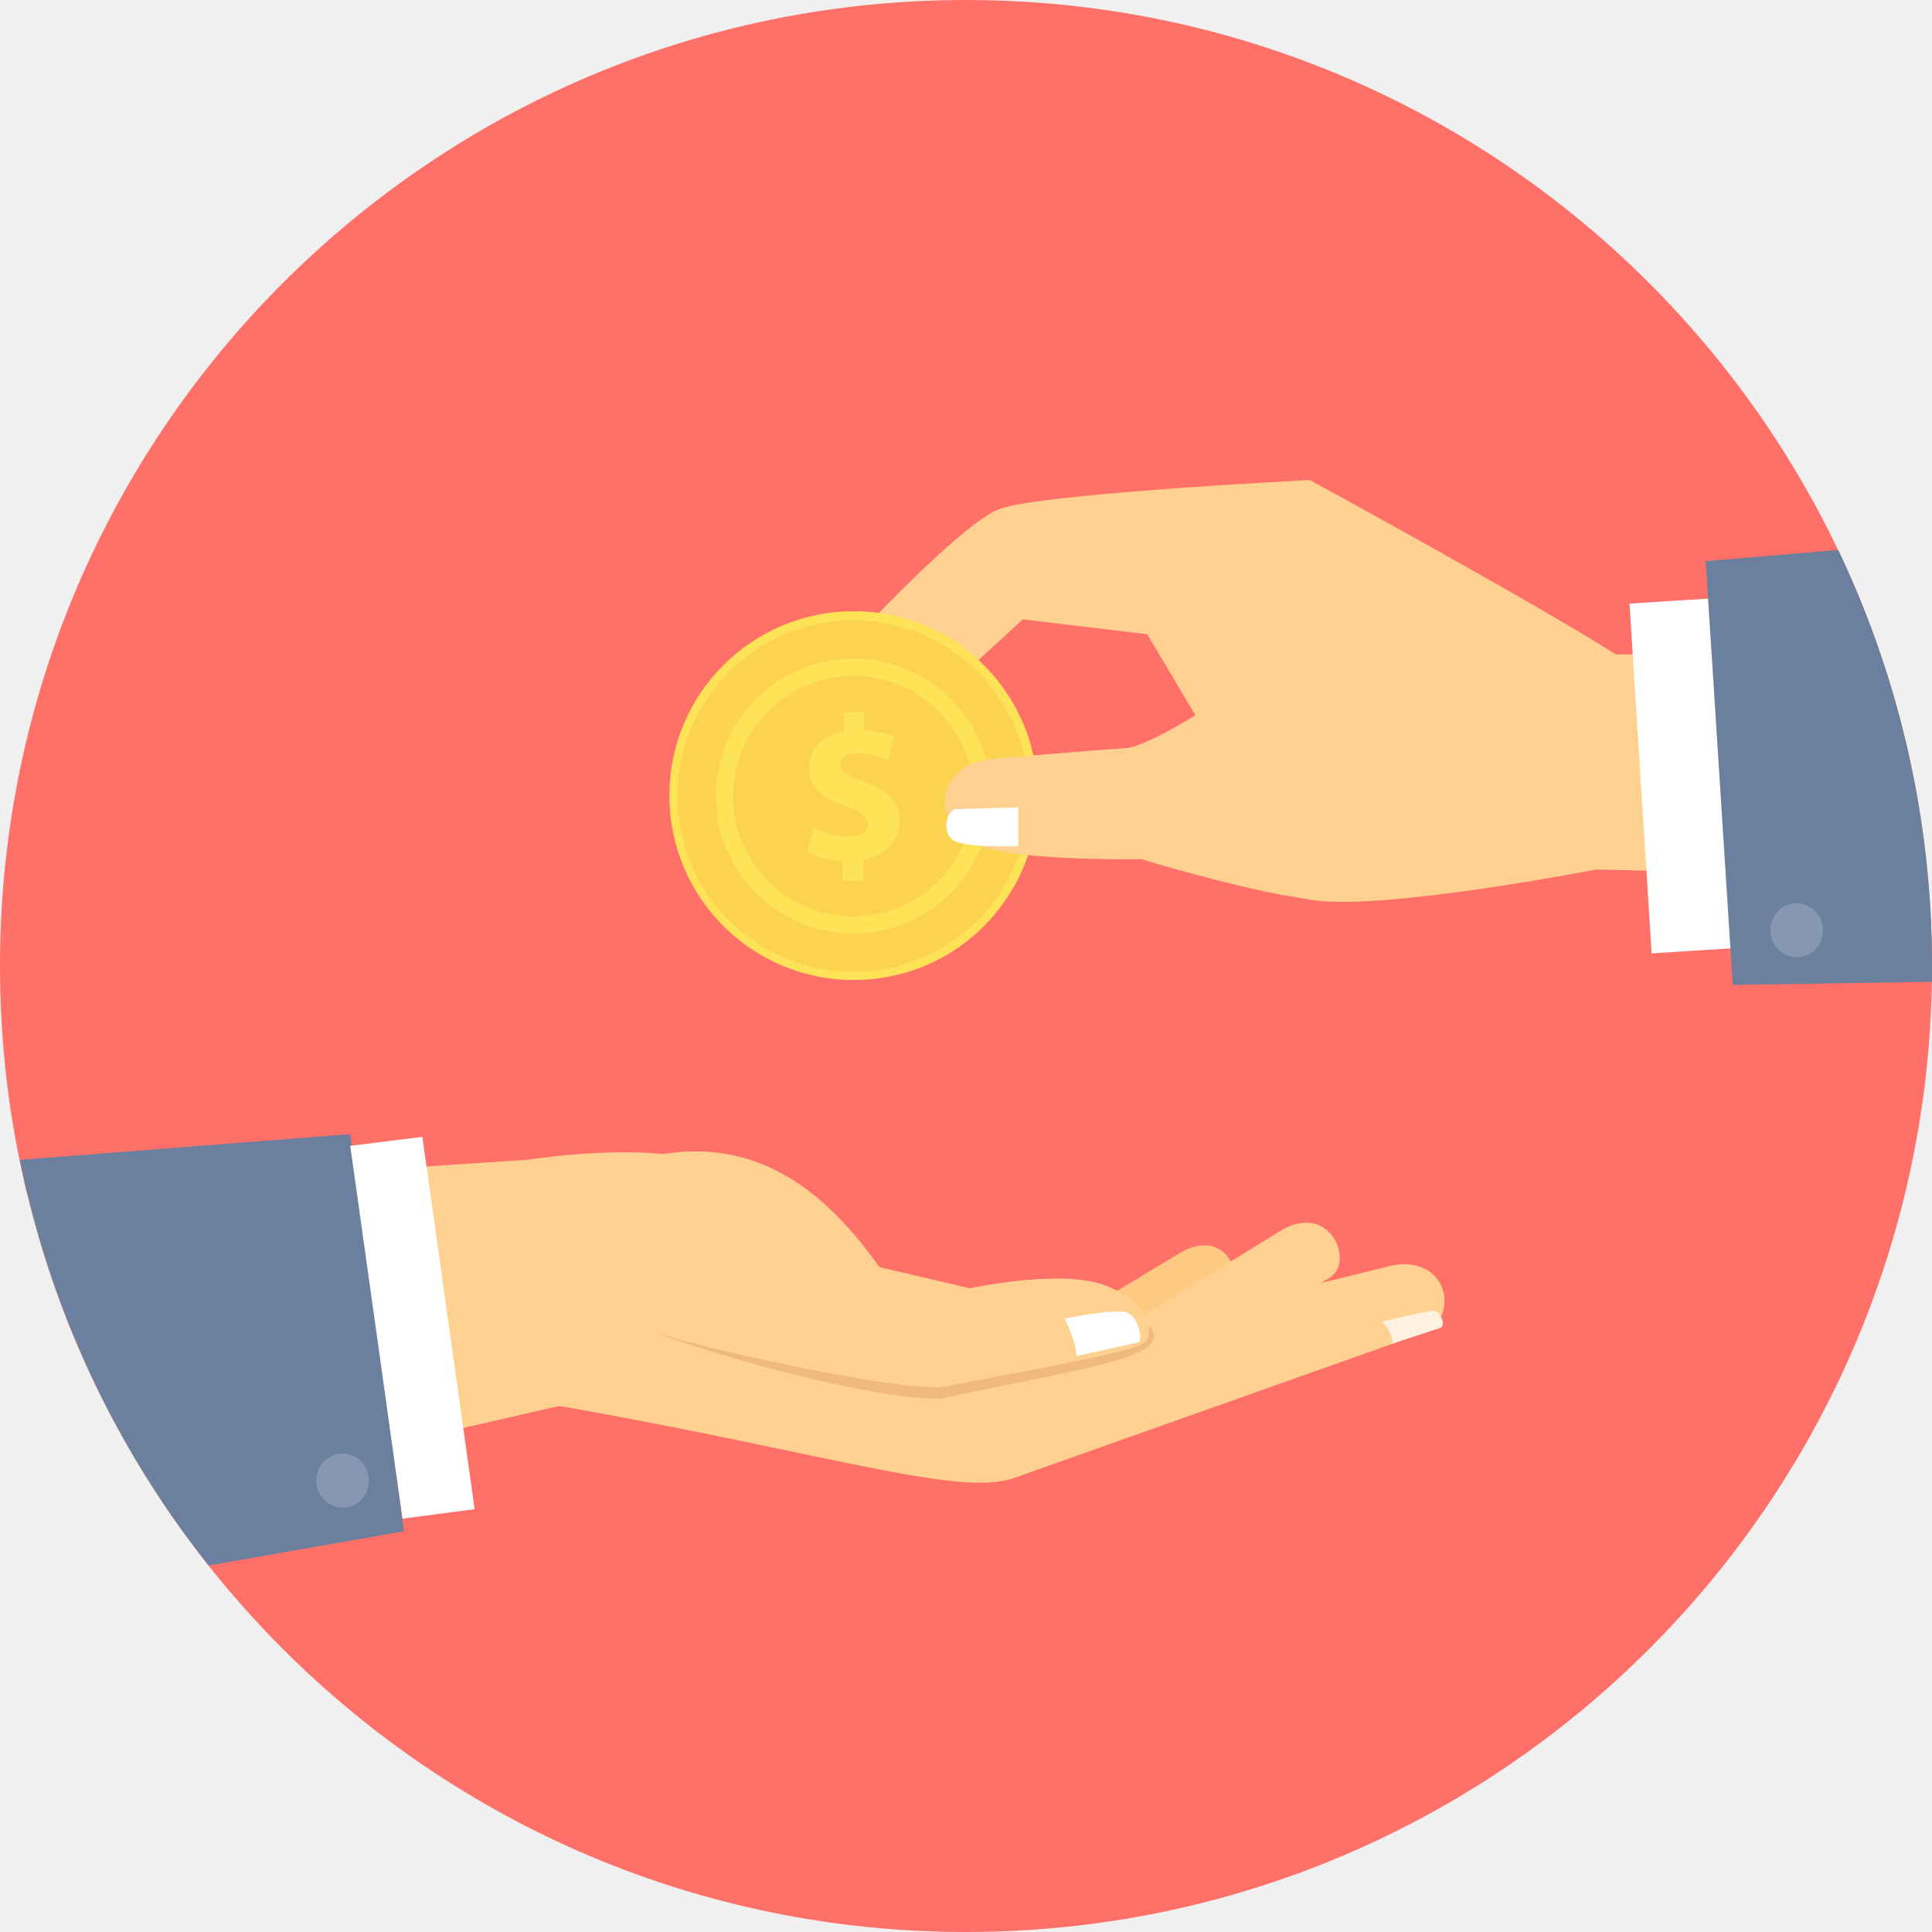
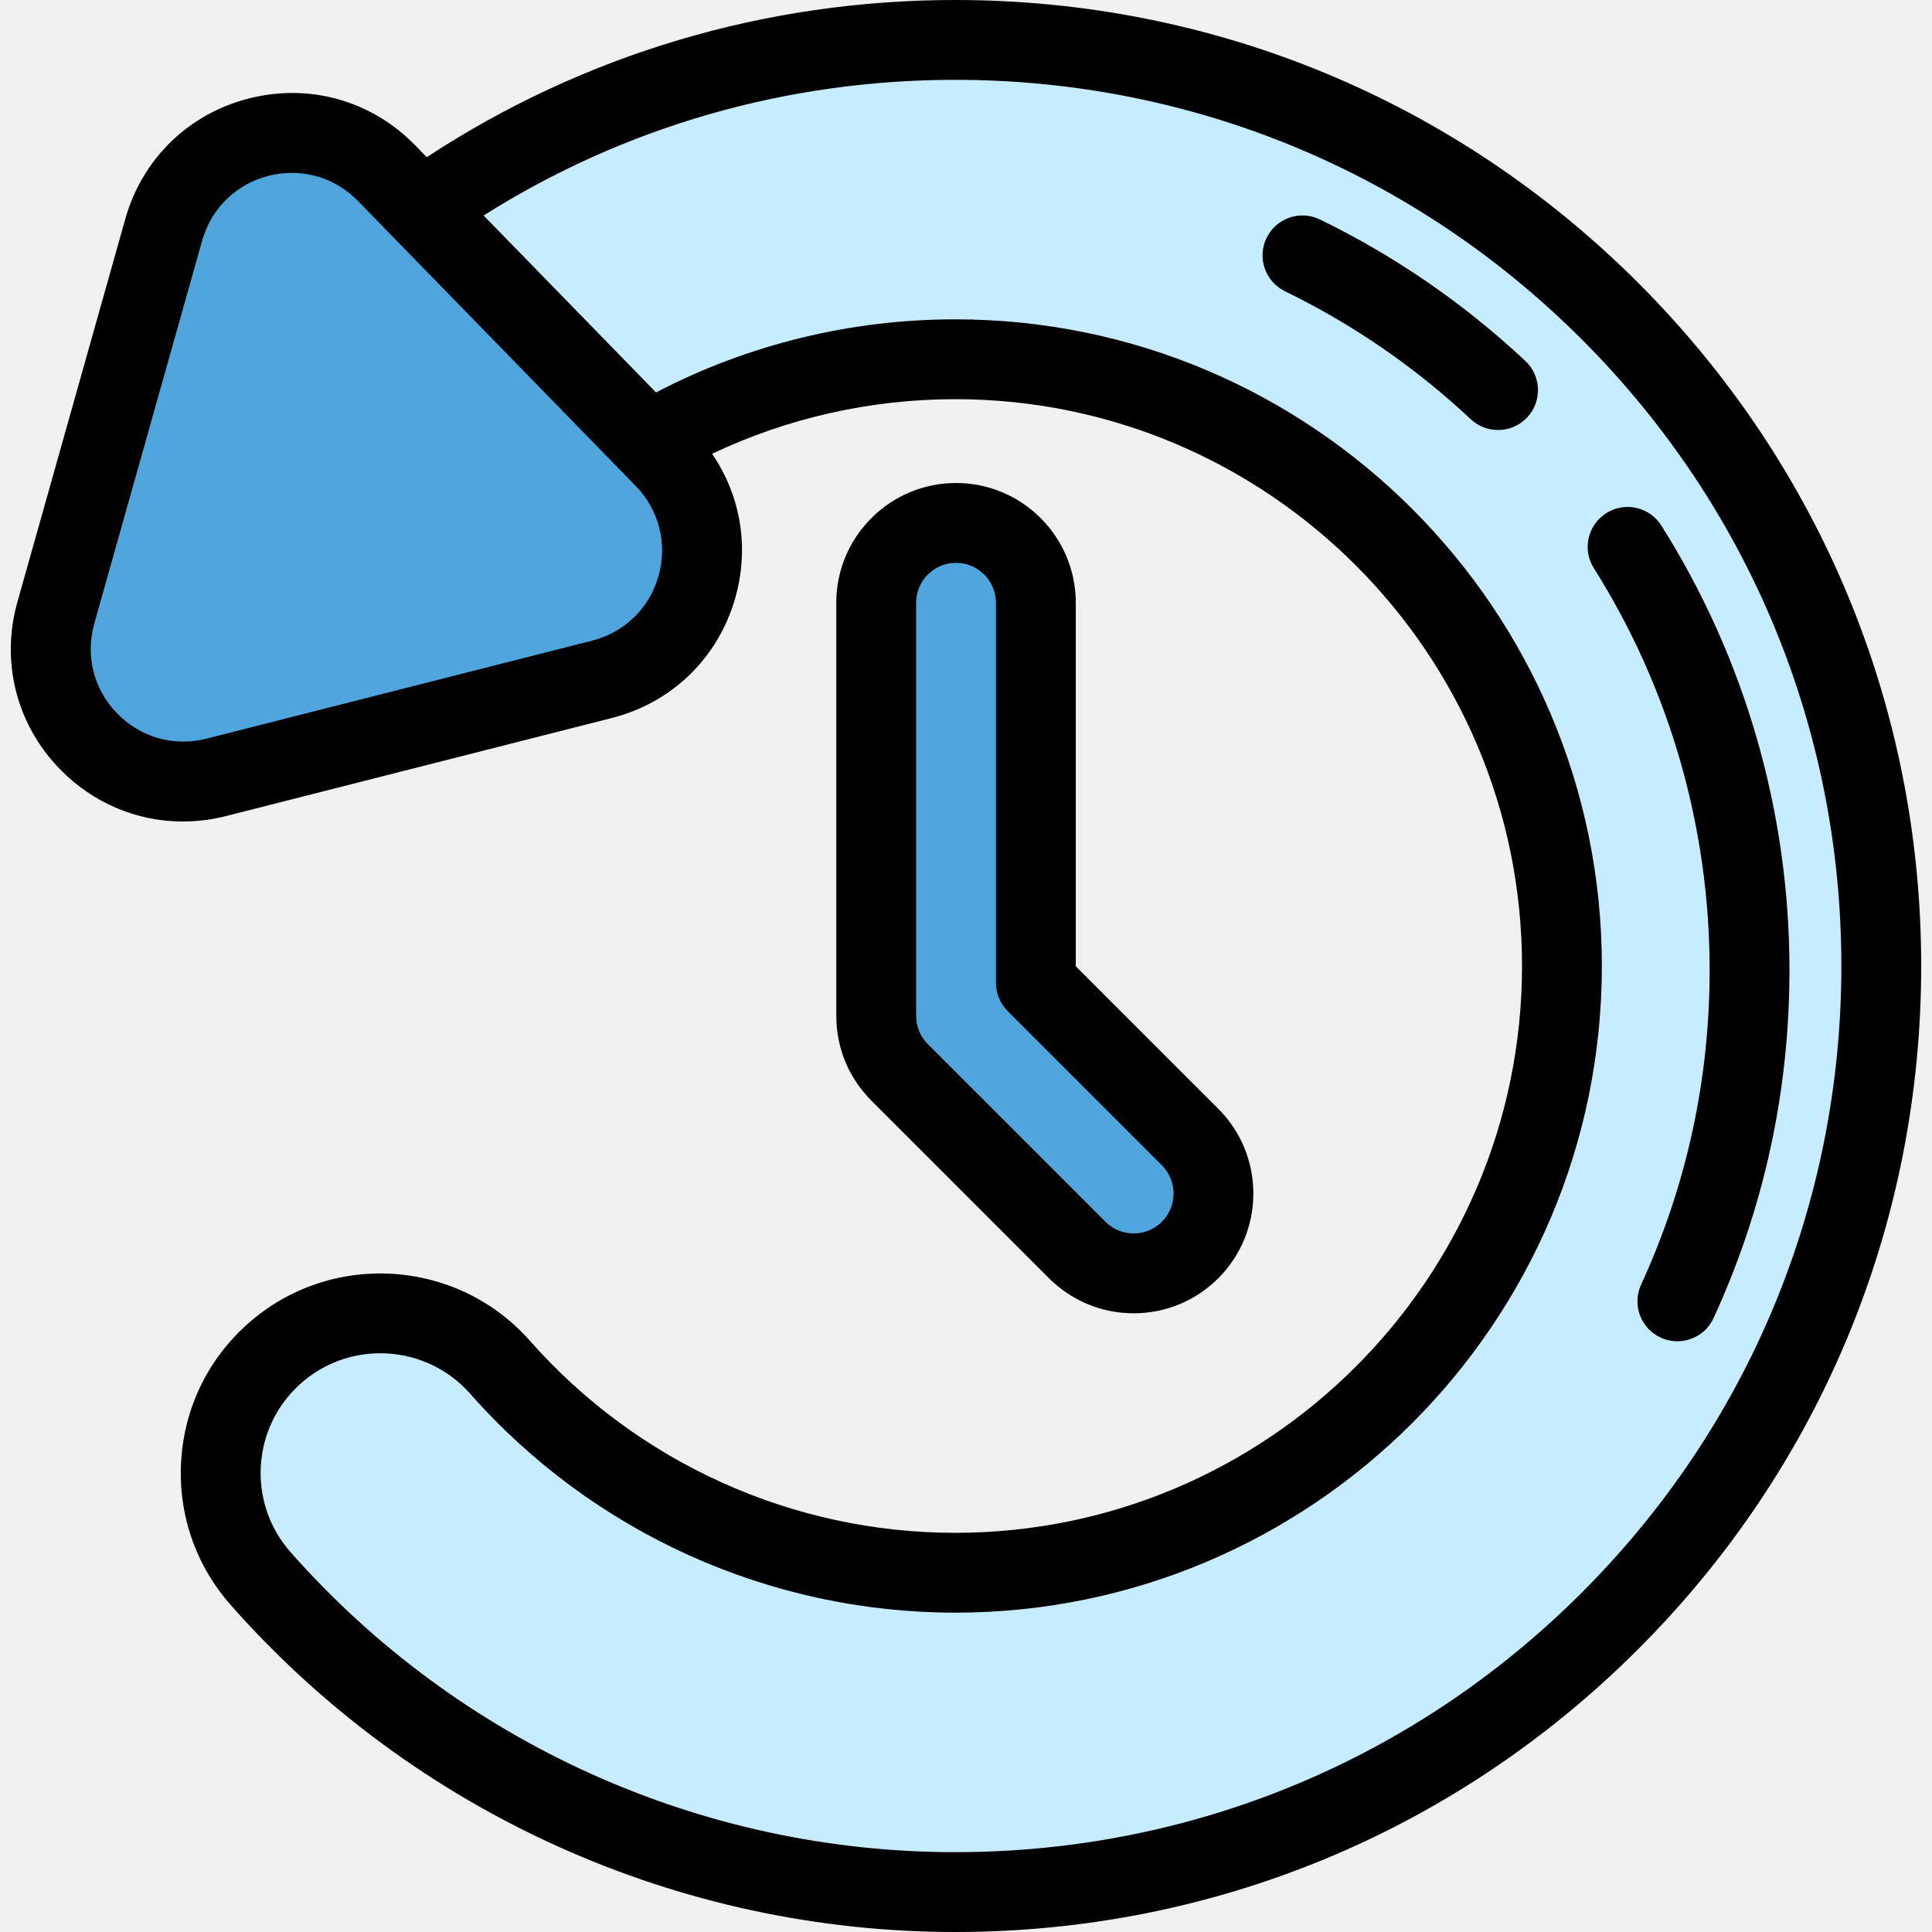
- <svg xmlns="http://www.w3.org/2000/svg" height="800px" width="800px" version="1.1" id="Layer_1" viewBox="0 0 512 512" xml:space="preserve">
-   <circle style="fill:#FF7069;" cx="256" cy="256" r="256" />
-   <path style="fill:#FEC982;" d="M260.539,363.513l52.084-31.418c12.065-7.287,18.516,6.69,11.229,10.751l-40.735,22.458  L260.539,363.513z" />
+ <svg xmlns="http://www.w3.org/2000/svg" height="800px" width="800px" version="1.1" id="Layer_1" viewBox="0 0 484 484" xml:space="preserve">
  <g>
-     <path style="fill:#FFD190;" d="M283.356,360.646l55.907-34.404c13.14-8.123,20.069,8.362,12.902,12.543l-38.346,22.458   l-30.462-0.478V360.646z" />
-     <path style="fill:#FFD190;" d="M148.248,372.592l-106.079,24.25c-16.007-24.37-28.073-51.606-35.121-80.754l132.48-8.72   c21.264-2.986,40.855-2.867,49.575,1.911c15.41,8.601,13.738,27.356,48.978,37.152l50.292,8.72l80.754-19.83   c14.813-2.628,17.799,13.977,8.004,17.919l-108.469,38.466C254.089,396.842,218.968,385.015,148.248,372.592z" />
+     <g>
+       <g>
+         <path style="fill:#C7EBFF;" d="M239.292,10c61.97,0,120.23,24.132,164.049,67.951S471.292,180.031,471.292,242     s-24.132,120.229-67.951,164.049C359.522,449.868,301.261,474,239.292,474c-66.522,0-129.939-28.623-173.989-78.53     c-14.619-16.563-13.043-41.84,3.52-56.459c16.563-14.619,41.84-13.042,56.459,3.52C154.152,375.24,195.707,394,239.292,394     c83.813,0,152-68.187,152-152s-68.187-152-152-152c-27.375,0-53.716,7.225-76.777,20.759L105.6,52.361     C144.474,24.856,190.818,10,239.292,10z" />
+         <g>
+           <path style="fill:#50A5DC;" d="M13.993,153.493l27.023-95.928c6.941-24.641,37.955-32.526,55.822-14.193l8.761,8.99      l56.915,58.398l3.891,3.992c17.868,18.333,9.188,49.133-15.623,55.439l-96.591,24.548      C29.384,201.043,7.053,178.13,13.993,153.493z" />
+           <path d="M410.412,70.88C364.705,25.172,303.933,0,239.292,0c-47.493,0-93.076,13.591-132.383,39.378L104,36.393      C93.085,25.194,77.52,20.808,62.365,24.662S35.63,39.802,31.39,54.854L4.368,150.781c-4.239,15.05-0.255,30.72,10.658,41.917      c8.308,8.524,19.31,13.101,30.775,13.101c3.595,0,7.236-0.45,10.854-1.37l96.591-24.548      c15.156-3.852,26.736-15.137,30.978-30.189c3.54-12.562,1.331-25.547-5.836-36.012c18.898-8.967,39.718-13.68,60.904-13.68      c78.299,0,142,63.701,142,142s-63.701,142-142,142c-40.717,0-79.54-17.527-106.514-48.087      c-18.243-20.667-49.903-22.642-70.573-4.399c-10.013,8.838-15.985,21.046-16.816,34.376      c-0.831,13.329,3.579,26.185,12.417,36.198C103.752,454.144,169.902,484,239.292,484c64.641,0,125.414-25.172,171.121-70.88      c45.708-45.708,70.88-106.479,70.88-171.12S456.12,116.588,410.412,70.88z M164.974,144.269      c-2.28,8.092-8.506,14.159-16.654,16.23l-96.591,24.547c-8.146,2.072-16.513-0.287-22.38-6.307s-8.009-14.444-5.73-22.536      l27.023-95.928c2.279-8.092,8.504-14.16,16.652-16.231c8.15-2.071,16.516,0.286,22.383,6.307l33.072,33.933l32.604,33.454      c0.003,0.003,0.006,0.005,0.009,0.008l3.883,3.984C165.112,127.751,167.254,136.177,164.974,144.269z M396.27,398.978      C354.34,440.908,298.591,464,239.292,464c-63.656,0-124.34-27.39-166.492-75.147c-5.303-6.008-7.948-13.722-7.45-21.719      s4.082-15.323,10.089-20.625c5.695-5.026,12.777-7.494,19.835-7.494c8.313,0,16.589,3.427,22.51,10.133      C148.552,384.007,192.84,404,239.292,404c89.328,0,162-72.673,162-162s-72.673-162-162-162c-26.21,0-51.956,6.312-74.942,18.314      l-11.509-11.809L121.15,53.988C156.438,31.715,197.036,20,239.292,20c59.299,0,115.048,23.092,156.978,65.022      c41.931,41.93,65.022,97.679,65.022,156.978S438.2,357.047,396.27,398.978z" />
+         </g>
+       </g>
+       <g>
+         <path d="M420.201,336.007c-1.397,0-2.817-0.294-4.17-0.916c-5.019-2.306-7.217-8.244-4.911-13.262     c11.395-24.793,17.172-51.315,17.172-78.829c0-35.76-10.031-70.57-29.01-100.666c-2.945-4.672-1.547-10.847,3.125-13.792     c4.672-2.948,10.846-1.547,13.793,3.125c20.994,33.294,32.092,71.793,32.092,111.334c0,30.417-6.392,59.749-18.999,87.18     C427.61,333.846,423.986,336.007,420.201,336.007z" />
+       </g>
+       <g>
+         <path d="M375.29,107.724c-2.45,0-4.904-0.895-6.834-2.701c-13.866-12.987-29.525-23.772-46.542-32.057     c-4.966-2.418-7.031-8.403-4.614-13.369c2.417-4.965,8.403-7.031,13.368-4.614c18.817,9.162,36.131,21.086,51.46,35.442     c4.031,3.775,4.238,10.104,0.463,14.135C380.622,106.662,377.959,107.724,375.29,107.724z" />
+       </g>
+     </g>
+     <g>
+       <path style="fill:#50A5DC;" d="M298.144,284.858l-38.643-38.643V151c0-11.046-8.954-20-20-20s-20,8.954-20,20v103    c0,0.082,0.011,0.161,0.012,0.243c-0.067,5.204,1.875,10.428,5.846,14.399l44.499,44.5c3.905,3.905,9.024,5.858,14.143,5.858    s10.237-1.953,14.143-5.858C305.953,305.332,305.953,292.668,298.144,284.858z" />
+       <path d="M284.001,329c-8.014,0-15.548-3.121-21.214-8.787l-44.499-44.5c-5.675-5.675-8.784-13.202-8.776-21.228    c-0.007-0.161-0.011-0.322-0.011-0.485V151c0-16.542,13.458-30,30-30s30,13.458,30,30v91.073l35.714,35.713l0,0    c11.695,11.697,11.695,30.729,0,42.426C299.549,325.879,292.015,329,284.001,329z M229.501,253.729    c0.006,0.132,0.01,0.263,0.012,0.396c0.001,0.083,0,0.165,0,0.248c-0.035,2.726,1.001,5.283,2.918,7.199l44.499,44.5    c1.889,1.889,4.4,2.929,7.071,2.929s5.183-1.04,7.071-2.929c3.898-3.898,3.898-10.243,0-14.142l-38.643-38.642    c-1.875-1.875-2.929-4.419-2.929-7.071V151c0-5.514-4.486-10-10-10s-10,4.486-10,10L229.501,253.729L229.501,253.729z" />
+     </g>
  </g>
-   <path style="fill:#F0B97D;" d="M304.381,351.209c5.495,5.853-5.495,9.079-21.144,12.424c-11.229,2.389-26.281,5.256-33.568,7.048  c-14.096,0.478-50.292-8.123-75.737-17.441c13.021-0.239,67.494,16.007,76.095,14.335c8.601-1.672,49.814-12.543,52.562-14.096  C305.336,351.925,304.022,352.164,304.381,351.209z" />
-   <path style="fill:#6B7F9E;" d="M92.819,300.558l14.216,105.243l-51.726,9.079c-24.489-30.82-41.93-67.494-50.053-107.513  L92.819,300.558z" />
-   <polygon style="fill:#FFFFFF;" points="111.933,301.275 125.79,399.948 106.677,402.456 92.819,303.664 " />
-   <path style="fill:#8597B1;" d="M97.717,391.466c0.478,3.942-2.15,7.526-5.973,8.004s-7.406-2.27-7.884-6.212  c-0.478-3.942,2.15-7.526,5.973-8.004C93.656,384.776,97.239,387.524,97.717,391.466z" />
-   <path style="fill:#FFD190;" d="M175.843,305.814c26.4-4.181,43.961,11.349,57.221,29.984l24.011,5.615  c0,0,22.458-4.898,34.524-1.195c11.946,3.703,15.649,13.379,10.99,16.007c-4.659,2.628-43.961,9.557-52.562,11.229  c-8.72,1.672-57.699-8.482-75.976-14.216c-18.277-5.615-29.028-40.855,1.792-47.545V305.814z" />
-   <path style="fill:#FFF1DF;" d="M368.888,356.106l12.782-4.181c1.553-0.478,0.239-4.539-1.792-4.539  c-2.031,0-13.618,2.867-13.618,2.867C367.694,351.806,369.247,354.076,368.888,356.106z" />
-   <path style="fill:#FFFFFF;" d="M285.387,359.332l16.246-3.584c1.314-0.239,0.239-6.57-2.867-7.884  c-3.106-1.195-16.605,1.553-16.605,1.553c1.075,2.27,2.867,6.331,3.106,9.796L285.387,359.332z" />
-   <path style="fill:#FFD190;" d="M263.048,201.049l35.36-2.748c5.017-0.358,18.397-8.72,18.397-8.72l-12.782-21.503l-32.971-3.942  l-25.445,23.414l-9.796,20.069c-5.853,10.512-25.086,8.482-20.427-4.898l11.11-33.568c0,0,27.834-29.984,38.107-34.165  c10.273-4.181,82.546-7.765,82.546-7.765s59.132,32.254,81.112,46.231l69.764-0.956c6.57,19.113,10.99,39.182,12.902,59.968  l-87.922-2.031c0,0-55.907,10.871-74.901,8.123c-19.113-2.748-45.514-10.99-45.514-10.99s-33.329,0.597-42.766-3.703  c-13.379-4.659-12.304-21.622,3.345-22.817H263.048z" />
-   <path style="fill:#FFFFFF;" d="M215.862,198.66c0.597,0.239,3.823,1.553,3.823,1.553l-3.225,9.796c0,0-3.823,1.792-3.225-2.389  c0.597-4.181,2.628-9.079,2.628-9.079V198.66z" />
-   <path style="fill:#FFE356;" d="M273.919,200.571c-0.358-1.553-0.717-3.106-1.195-4.659c-2.27-7.048-6.092-13.379-10.99-18.636  c-8.959-9.437-21.503-15.291-35.479-15.291c-26.998,0-48.859,21.861-48.859,48.859s21.861,48.859,48.859,48.859  c16.724,0,31.537-8.362,40.258-21.264c3.345-4.778,5.734-10.154,7.168-16.007c0.358-1.434,0.597-2.867,0.836-4.301  c0.358-2.389,0.597-4.898,0.597-7.406c0-3.584-0.358-7.048-1.075-10.393l0,0L273.919,200.571z" />
-   <path style="fill:#FCD34E;" d="M271.649,201.049c-0.358-1.434-0.717-2.986-1.195-4.42c-2.15-6.69-5.734-12.663-10.512-17.68  c-8.482-8.959-20.547-14.574-33.807-14.574c-25.684,0-46.589,20.905-46.589,46.589s20.905,46.589,46.589,46.589  c15.888,0,29.984-8.004,38.346-20.189c3.106-4.539,5.495-9.676,6.809-15.291c0.358-1.314,0.597-2.748,0.836-4.181  c0.358-2.27,0.478-4.659,0.478-7.048c0-3.464-0.358-6.69-1.075-9.915l0,0L271.649,201.049z" />
-   <g>
-     <path style="fill:#FFE356;" d="M226.135,174.529c-20.069,0-36.435,16.246-36.435,36.435c0,20.069,16.366,36.435,36.435,36.435   s36.435-16.366,36.435-36.435S246.324,174.529,226.135,174.529L226.135,174.529z M226.135,179.069   c17.56,0,31.895,14.335,31.895,31.895s-14.335,31.895-31.895,31.895s-31.895-14.335-31.895-31.895S208.575,179.069,226.135,179.069   z" />
-     <path style="fill:#FFE356;" d="M223.268,233.303v-5.137c-3.703-0.119-7.168-1.195-9.318-2.389l1.672-6.451   c2.27,1.314,5.495,2.389,9.079,2.389c3.106,0,5.256-1.195,5.256-3.345c0-2.031-1.792-3.345-5.734-4.778   c-5.853-1.911-9.796-4.659-9.796-10.035c0-4.778,3.345-8.601,9.198-9.676v-5.137h5.376v4.778c3.703,0.119,6.092,0.956,7.884,1.792   l-1.553,6.212c-1.434-0.597-3.942-1.911-7.884-1.911c-3.584,0-4.659,1.553-4.659,3.106c0,1.792,1.911,2.986,6.57,4.659   c6.451,2.27,9.079,5.256,9.079,10.273c0,4.898-3.464,8.959-9.676,10.154v5.615h-5.376L223.268,233.303z" />
-   </g>
-   <path style="fill:#FFD190;" d="M263.048,201.049c15.649-1.195,30.223-2.509,35.36-2.748c5.017-0.358,18.397-8.72,18.397-8.72  s34.762,14.335,32.493,28.79s-5.376,14.932-9.318,18.874c-17.68-3.464-37.51-9.557-37.51-9.557s-33.329,0.597-42.766-3.703  c-13.379-4.659-12.304-21.622,3.345-22.817V201.049z" />
-   <polygon style="fill:#FFFFFF;" points="431.843,159.955 437.697,252.655 462.186,251.102 456.332,158.402 " />
-   <path style="fill:#6B7F9E;" d="M452.032,148.846l7.168,112.172L512,260.181c0-1.434,0-2.867,0-4.301  c0-39.421-8.959-76.692-24.847-110.141l-35.24,2.986L452.032,148.846z" />
-   <path style="fill:#FFFFFF;" d="M252.894,214.428l16.963-0.478v10.273c0,0-14.693,0.597-17.441-1.672  c-2.748-2.389-1.553-7.287,0.478-8.004V214.428z" />
-   <path style="fill:#8597B1;" d="M483.091,245.607c0.478,3.942-2.15,7.526-5.973,8.004c-3.823,0.478-7.406-2.27-7.884-6.212  c-0.478-3.942,2.15-7.526,5.973-8.004C479.029,238.917,482.613,241.665,483.091,245.607z" />
</svg>
